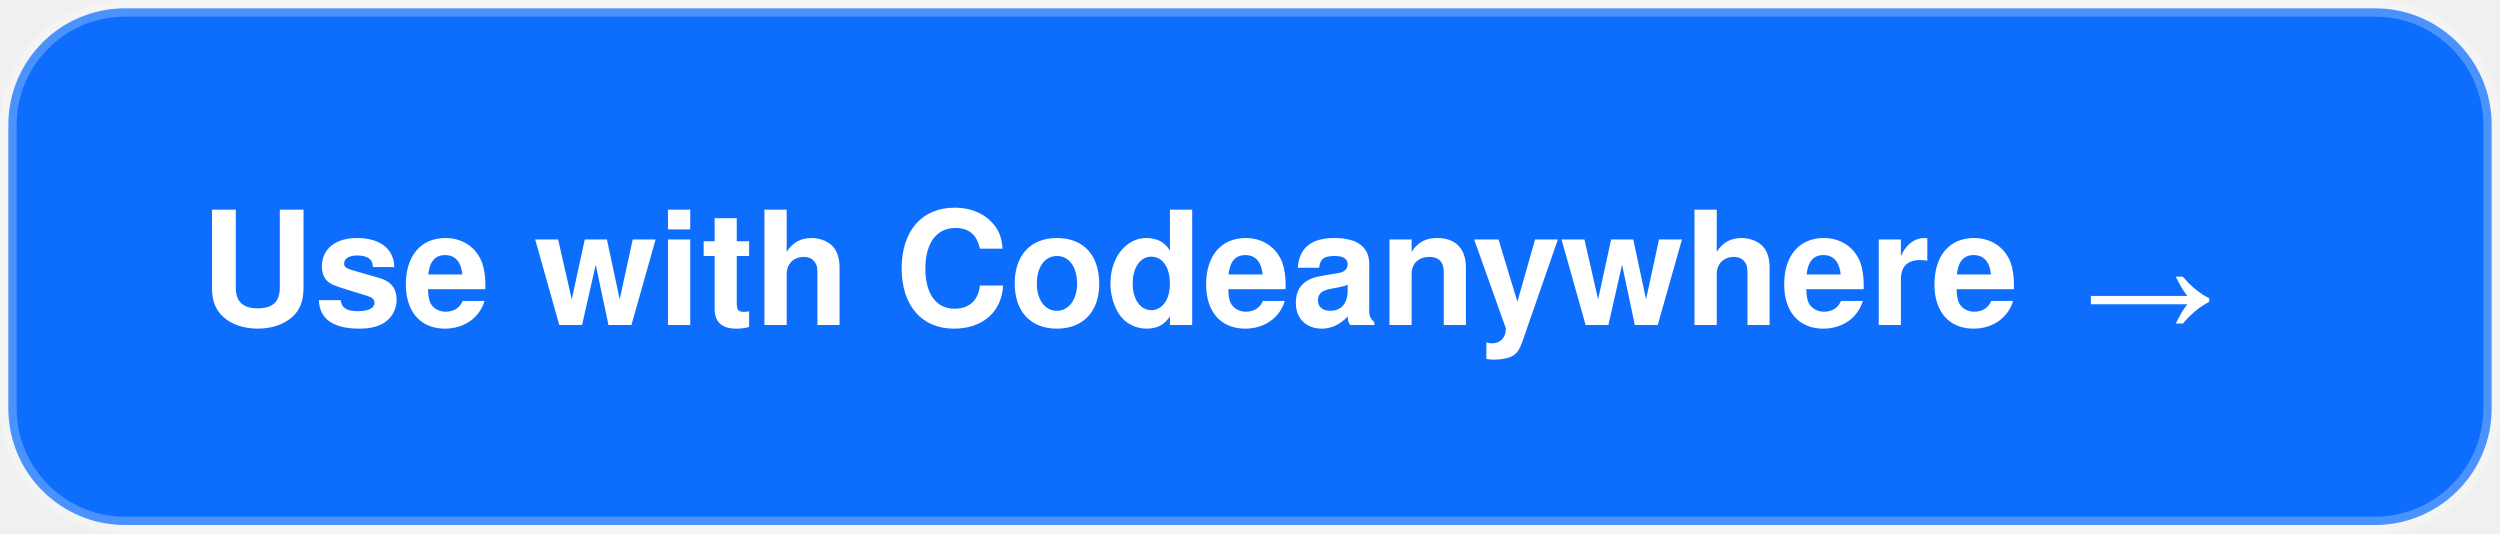
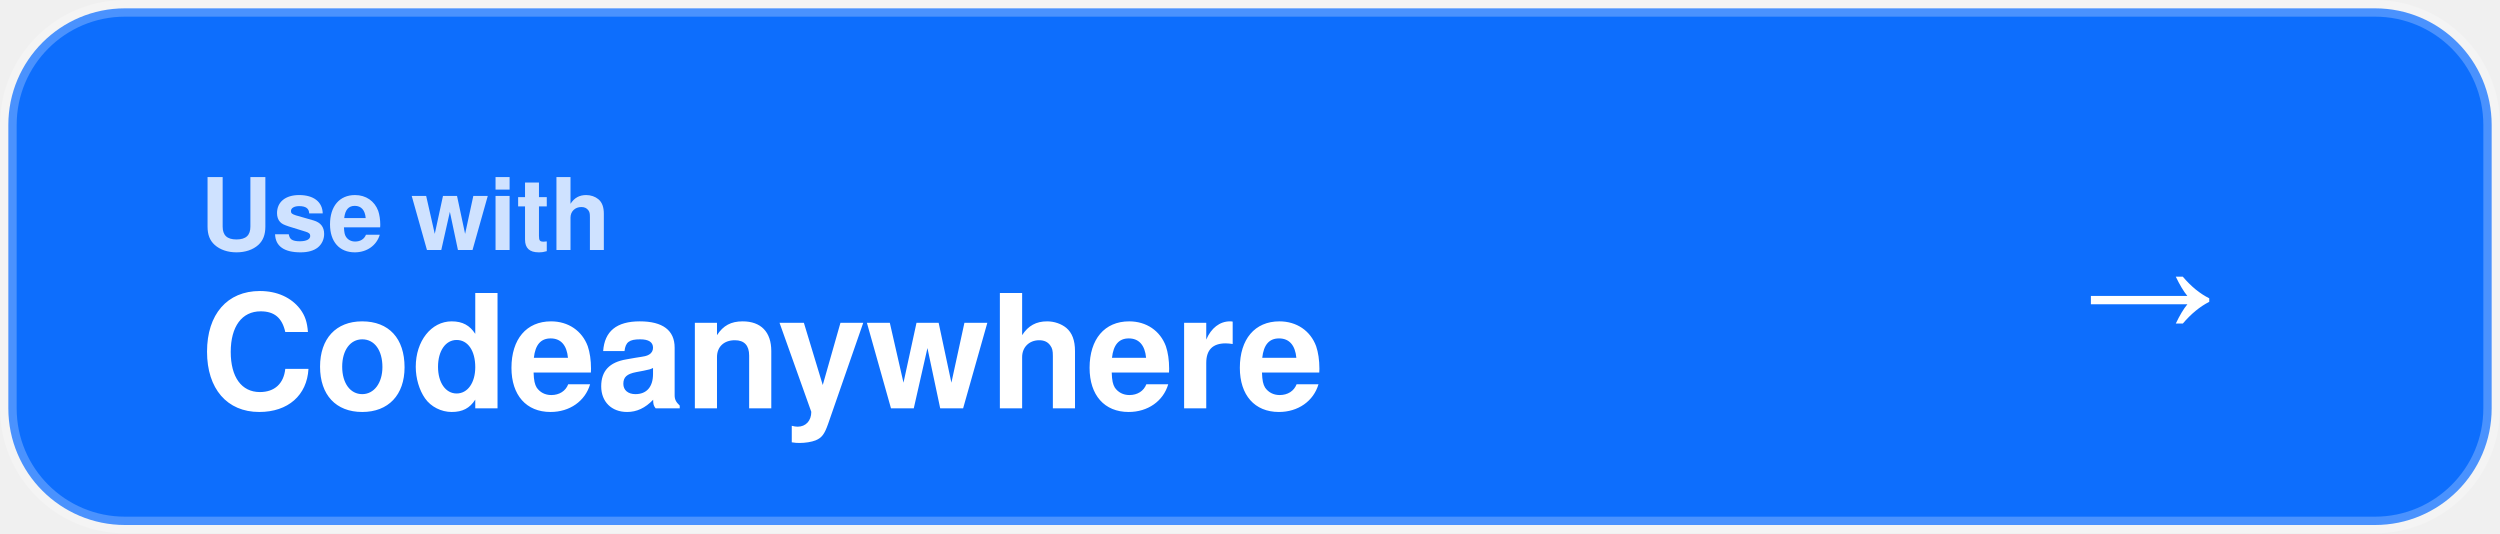
<svg xmlns="http://www.w3.org/2000/svg" width="300" height="64" viewBox="0 0 300 64" role="img" aria-label="Use with Codeanywhere">
-   <rect x="1" y="1" width="298" height="62" rx="14" fill="#0d6efd" stroke="#ffffff" stroke-opacity="0.25" stroke-width="2" />
-   <text x="24" y="39.0" font-family="-apple-system,Segoe UI,Helvetica,Arial,sans-serif" font-size="19" font-weight="700" fill="#ffffff">Use with Codeanywhere</text>
+   <rect x="1" y="1" width="298" height="62" rx="14" fill="#0D6EFD" stroke="#ffffff" stroke-opacity="0.25" stroke-width="2" />
+   <text x="24" y="30.0" font-family="-apple-system,Segoe UI,Helvetica,Arial,sans-serif" font-size="12" font-weight="600" fill="#ffffff" fill-opacity="0.8">Use with</text>
+   <text x="24" y="49.0" font-family="-apple-system,Segoe UI,Helvetica,Arial,sans-serif" font-size="19" font-weight="700" fill="#ffffff">Codeanywhere</text>
  <text x="270" y="40.0" font-family="Arial,sans-serif" font-size="24" font-weight="700" fill="#ffffff" text-anchor="end">→</text>
</svg>
